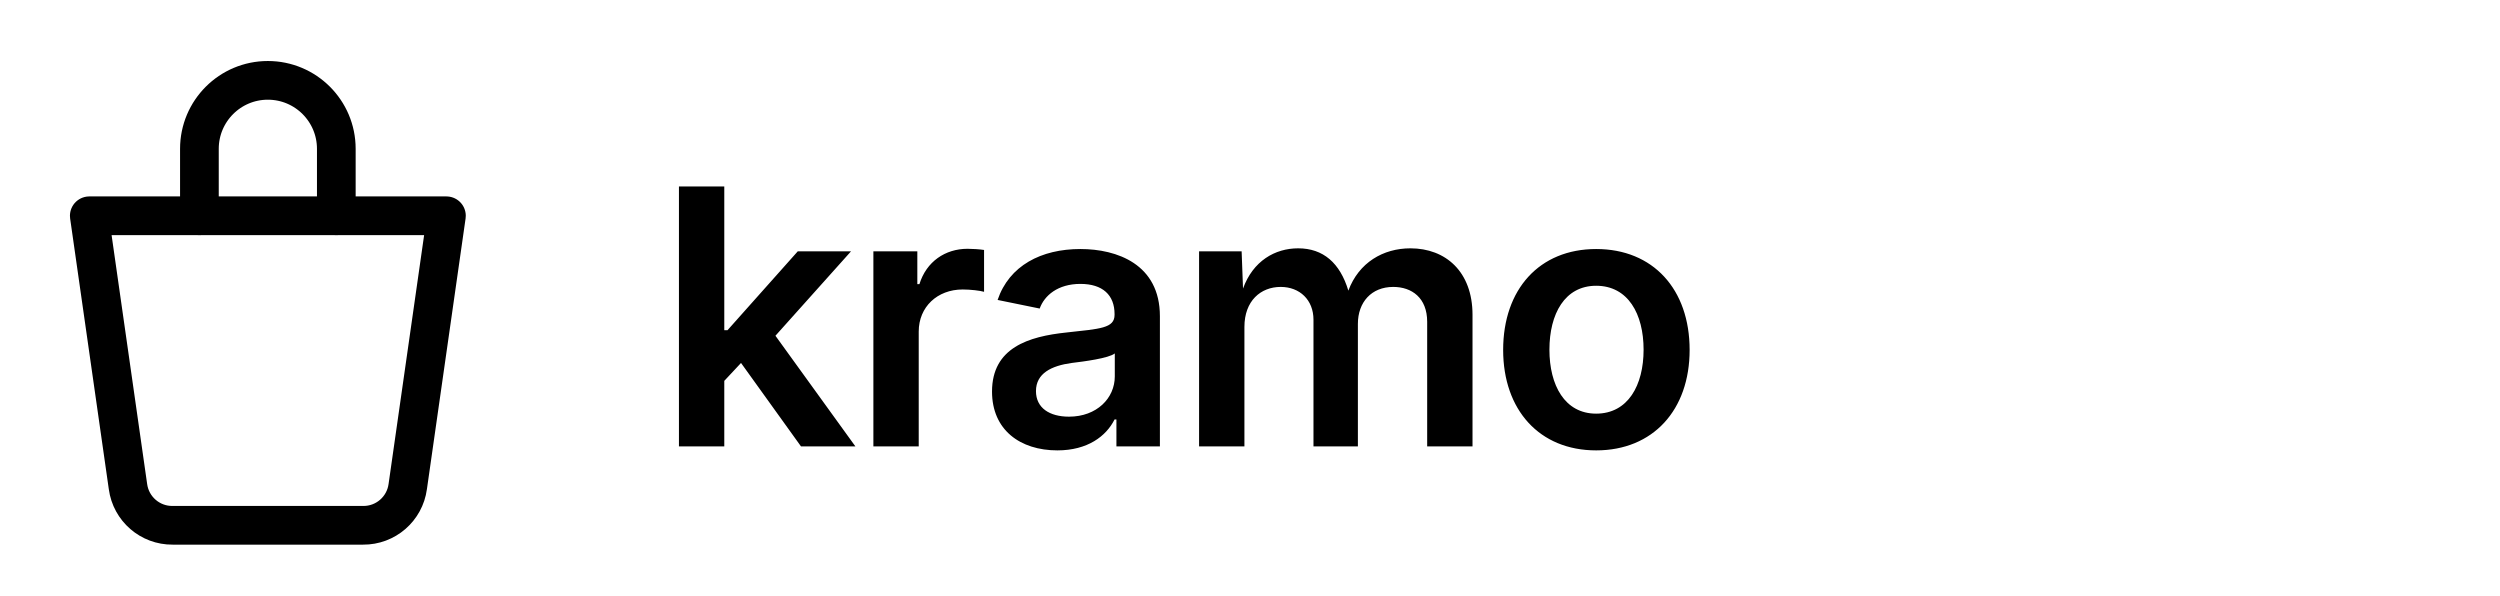
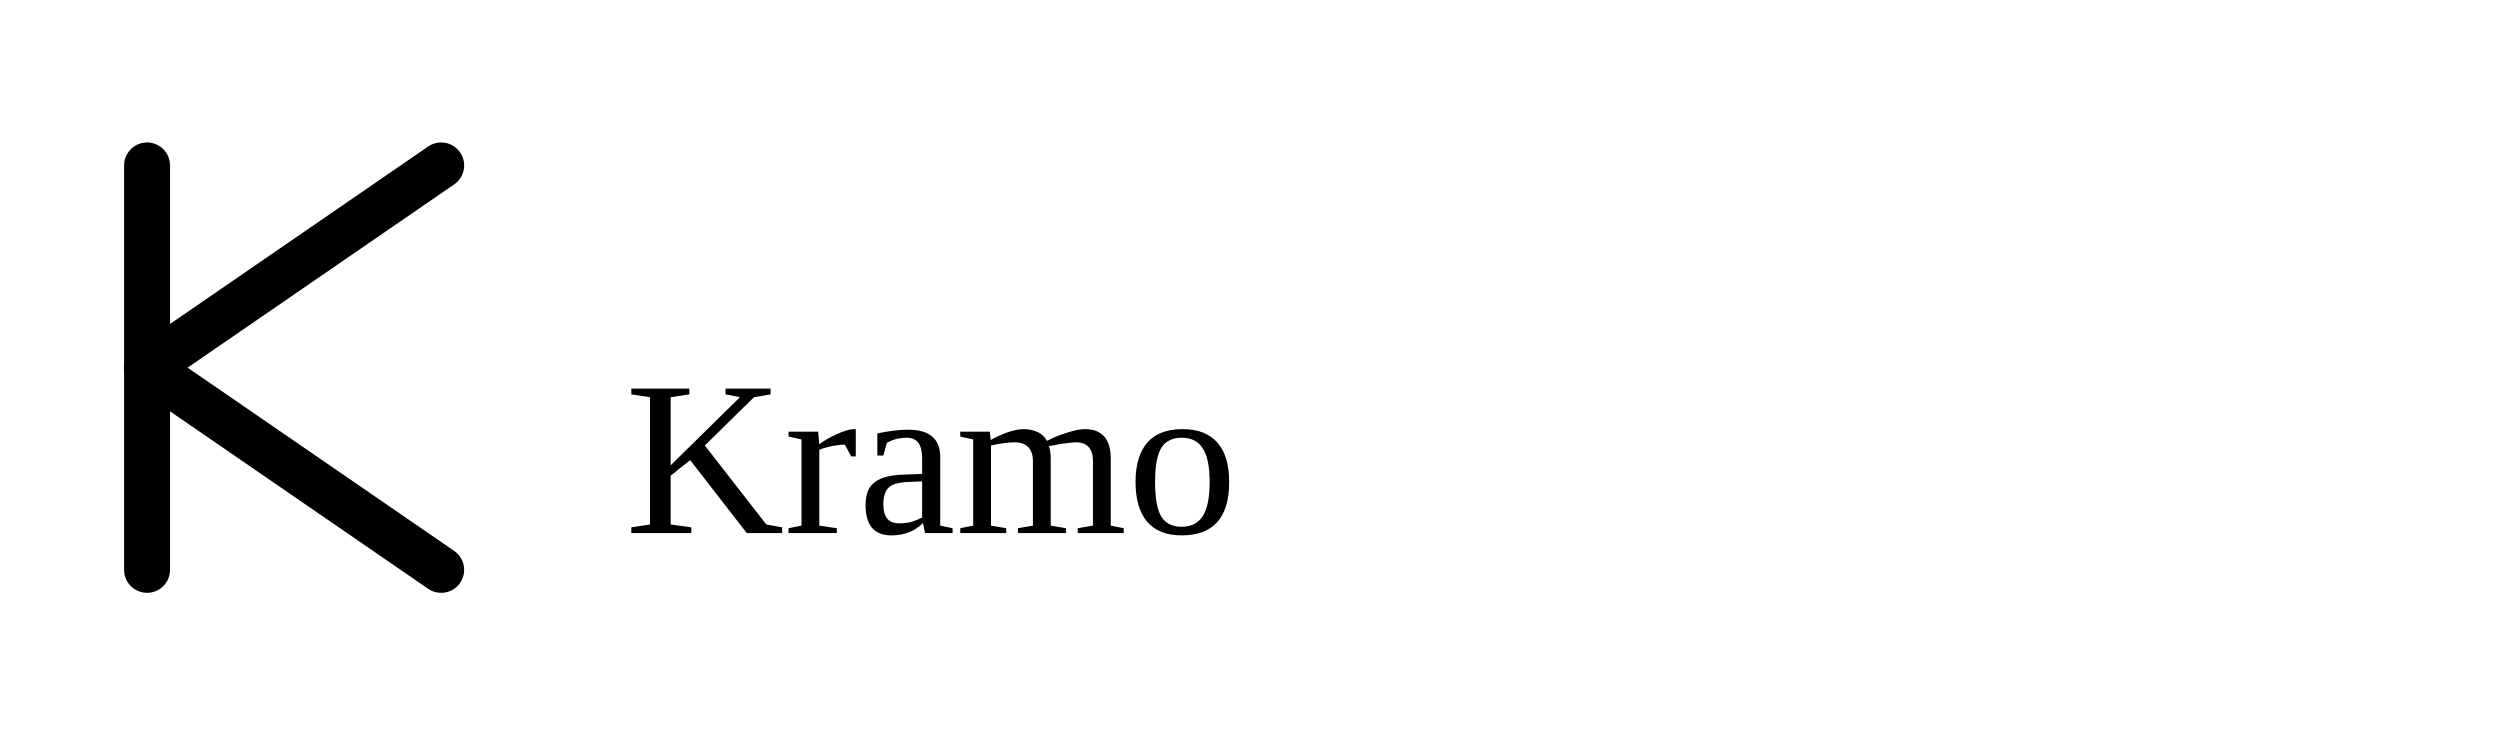
- <svg xmlns="http://www.w3.org/2000/svg" viewBox="0 0 168 40" role="img" aria-label="Kramo">
-   <g fill="none" stroke="currentColor" stroke-width="2.6" stroke-linecap="round" stroke-linejoin="round">
-     <path d="M6 14.5h24l-2.6 18.2a3 3 0 0 1-3 2.6H11.6a3 3 0 0 1-3-2.6z" />
-     <path d="M13.4 14.5V10a4.6 4.6 0 0 1 9.2 0v4.5" />
+ <svg xmlns="http://www.w3.org/2000/svg" viewBox="0 0 136 40" role="img" aria-label="Kramo" class="kramo-logo">
+   <g class="kramo-logo__mark" fill="none" stroke="currentColor" stroke-width="2.5" stroke-linecap="round" stroke-linejoin="round">
+     <path d="M8 9v22" />
+     <path d="M8 20l16-11" />
+     <path d="M8 20l16 11" />
  </g>
-   <g fill="currentColor" font-family="'Inter Variable', Inter, system-ui, sans-serif" font-size="24" font-weight="600" letter-spacing="-0.6">
-     <text x="44" y="30">kramo</text>
-   </g>
+   <text class="kramo-logo__word" x="34" y="29" fill="currentColor">Kramo</text>
</svg>
